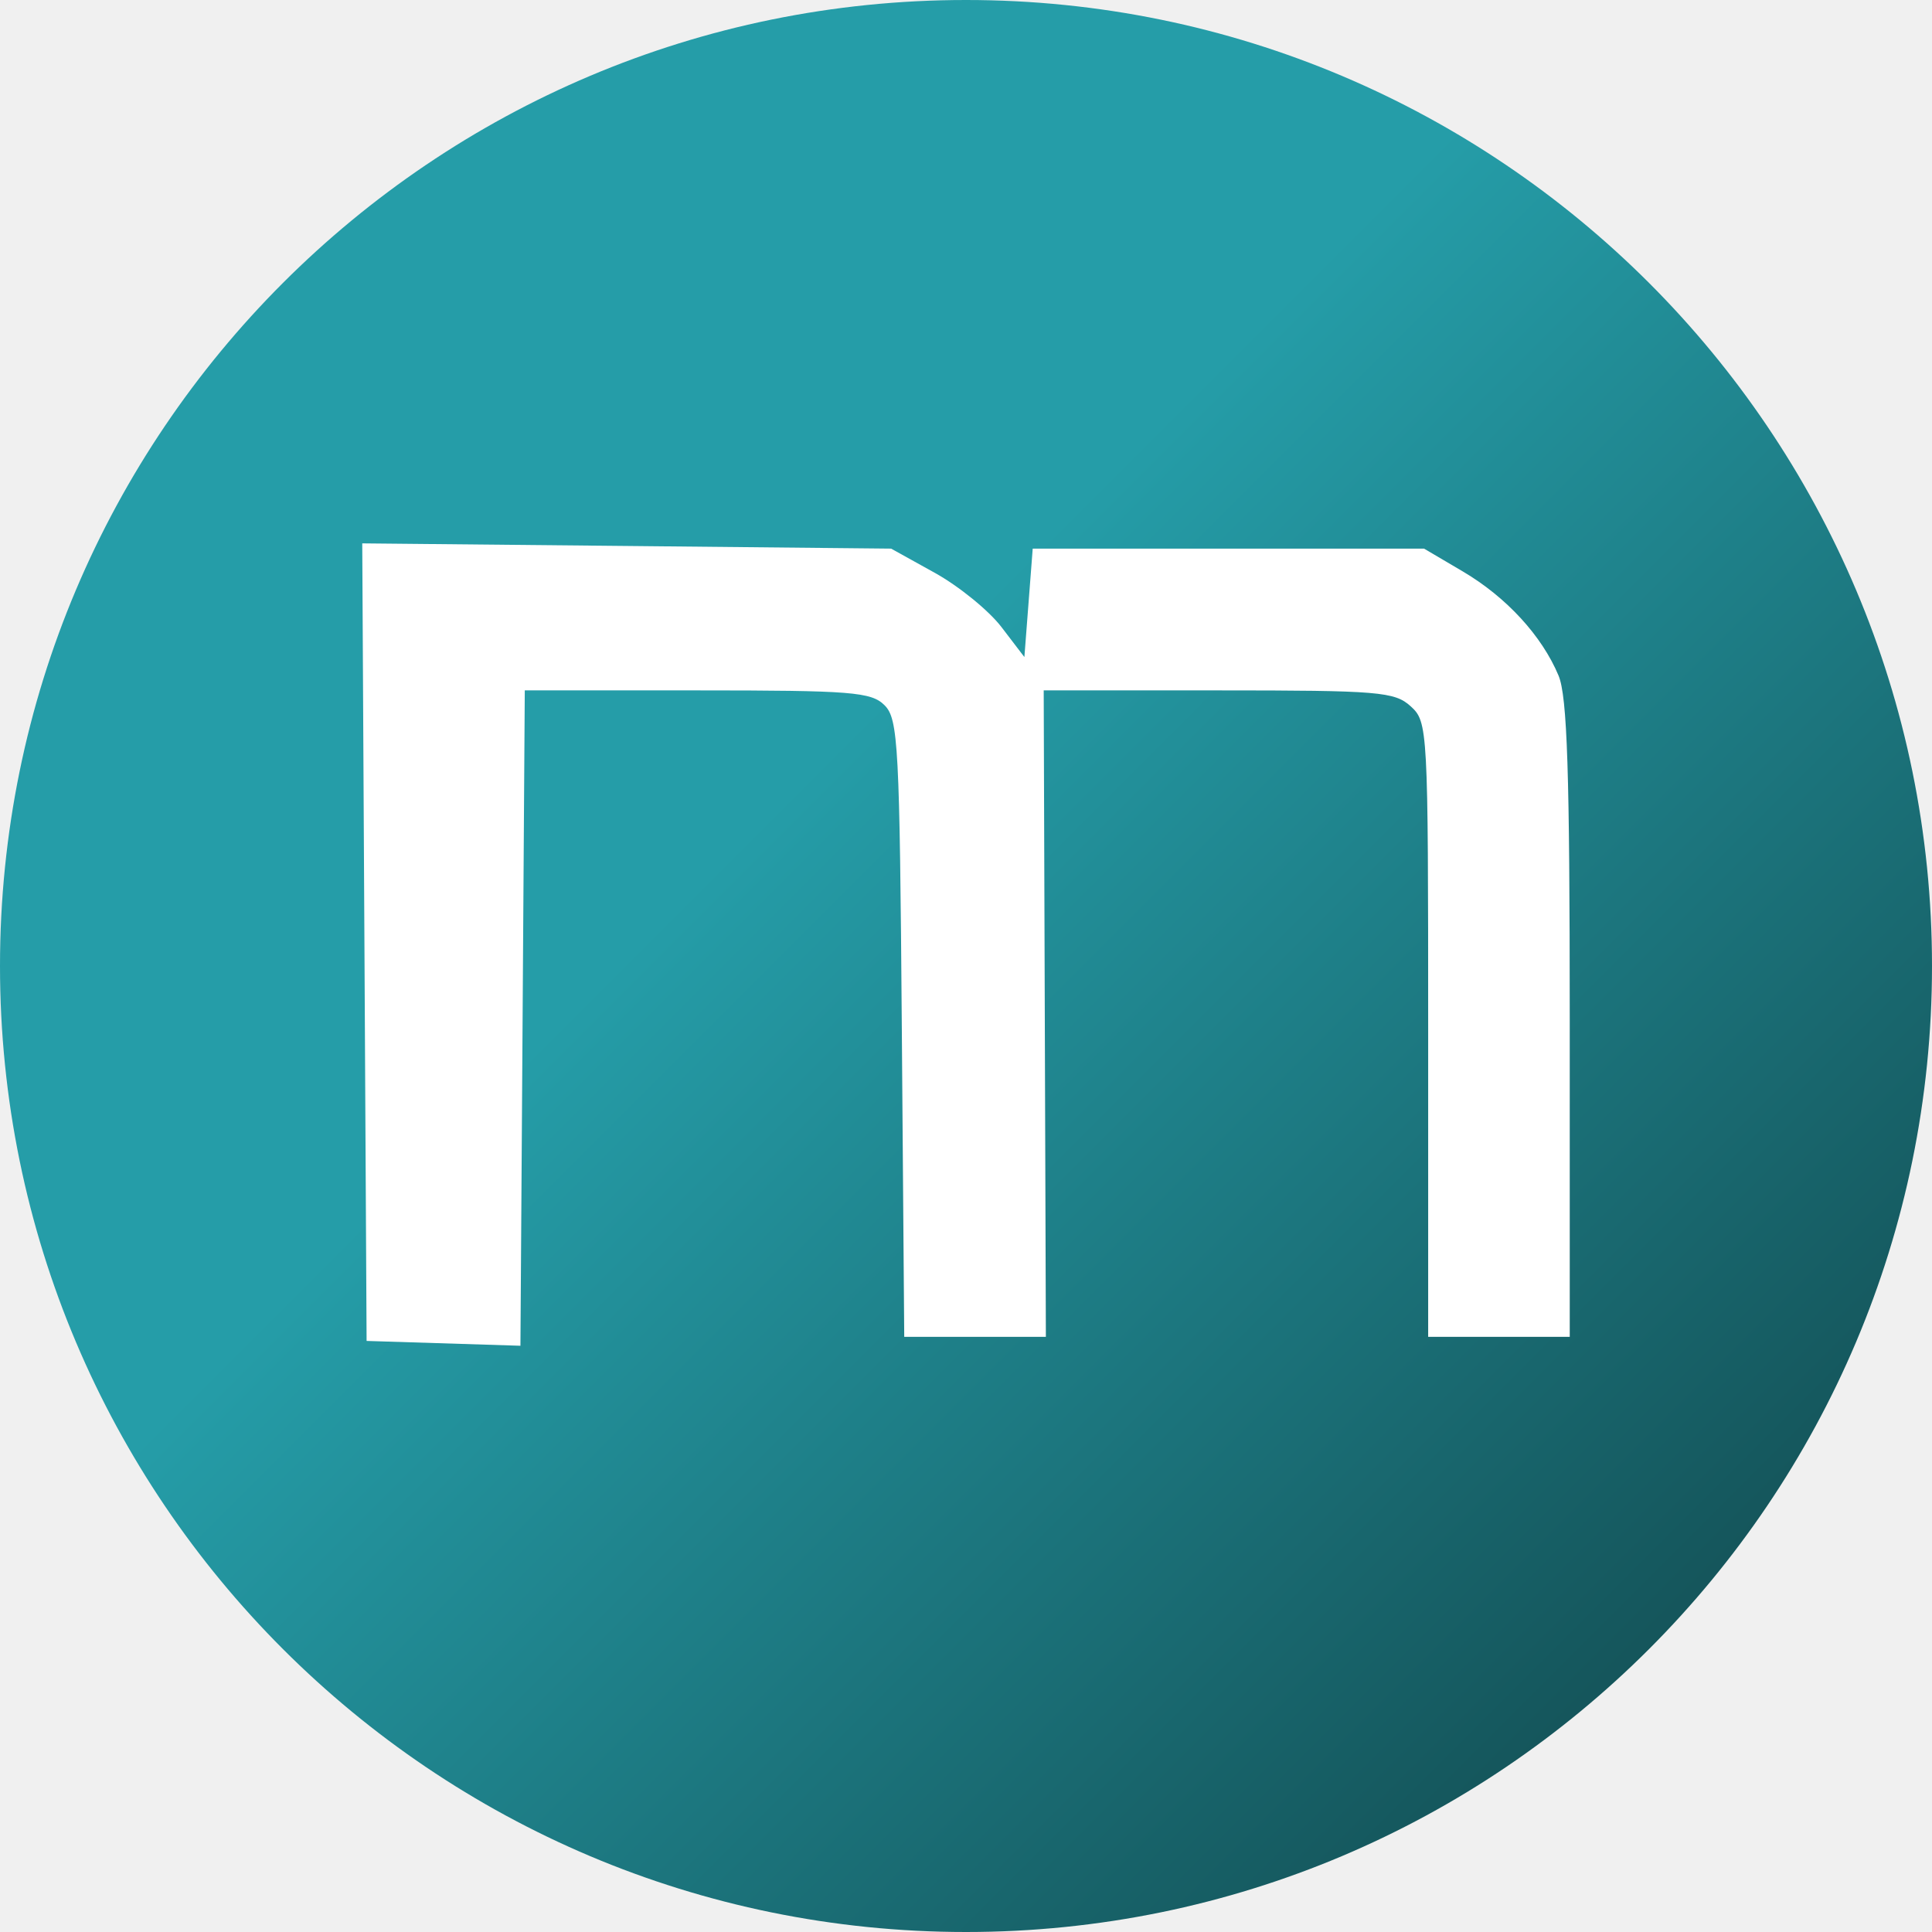
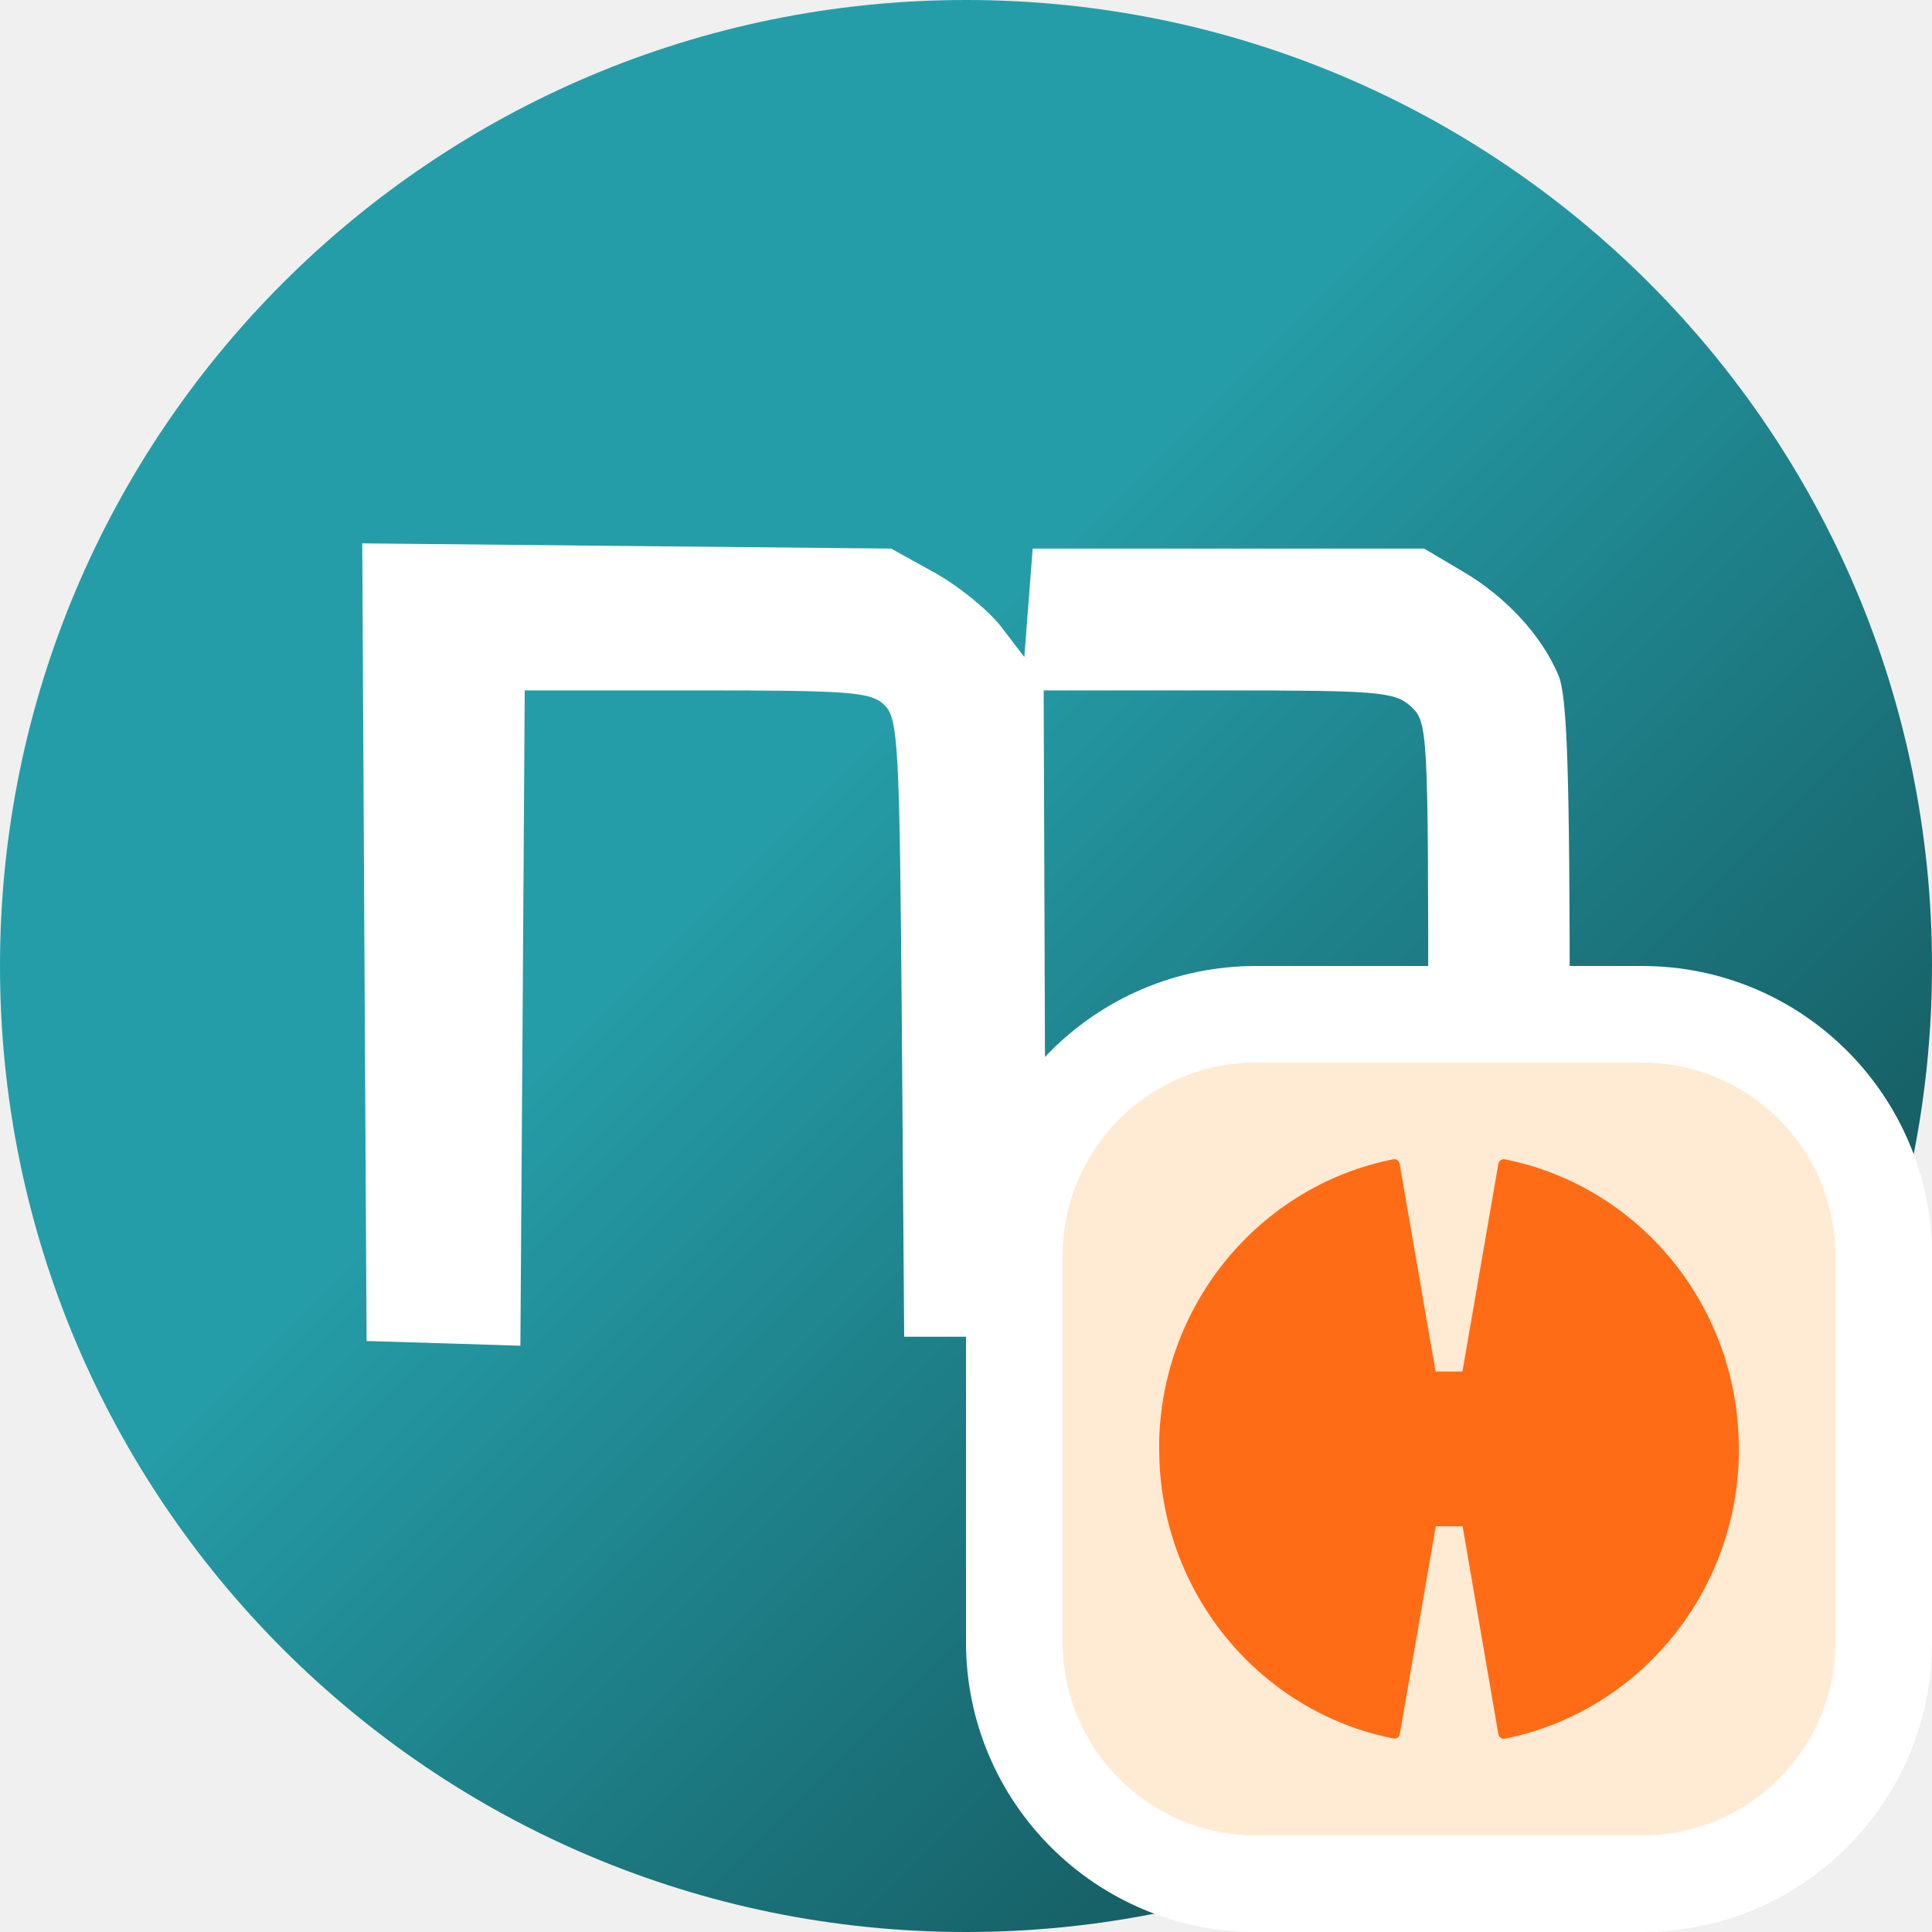
- <svg xmlns="http://www.w3.org/2000/svg" width="32" height="32" viewBox="0 0 32 32" fill="none">
-   <rect width="32" height="32" rx="16" fill="url(#paint0_linear_6925_10064)" />
-   <path d="M6.072 22.21L6.036 15.605L6 9L10.38 9.043L14.76 9.087L15.485 9.489C15.883 9.71 16.38 10.114 16.588 10.387L16.967 10.883L17.036 9.985L17.105 9.087H20.346H23.587L24.227 9.464C24.949 9.889 25.538 10.53 25.814 11.189C25.959 11.535 26 12.792 26 16.887V22.142H24.828H23.655V17.052C23.655 12.054 23.65 11.957 23.365 11.698C23.1 11.457 22.834 11.435 20.181 11.435H17.287L17.305 16.788L17.323 22.142H16.15H14.977L14.937 17.035C14.901 12.35 14.878 11.908 14.652 11.682C14.432 11.461 14.107 11.435 11.549 11.435H8.692L8.656 16.863L8.62 22.29L7.346 22.25L6.072 22.21Z" fill="white" />
+ <svg xmlns="http://www.w3.org/2000/svg" width="20" height="20" viewBox="0 0 20 20" fill="none">
+   <g clip-path="url(#clip0_13489_8313)">
+     <g clip-path="url(#clip1_13489_8313)">
+       <path d="M20 10C20 4.477 15.523 0 10 0C4.477 0 0 4.477 0 10C0 15.523 4.477 20 10 20C15.523 20 20 15.523 20 10Z" fill="url(#paint0_linear_13489_8313)" />
+       <path d="M3.795 13.882L3.772 9.753L3.75 5.625L6.487 5.652L9.225 5.679L9.678 5.93C9.927 6.069 10.237 6.321 10.367 6.492L10.604 6.802L10.647 6.24L10.69 5.679H12.716H14.742L15.142 5.915C15.593 6.18 15.961 6.581 16.134 6.993C16.224 7.21 16.25 7.995 16.25 10.555V13.838H15.517H14.785V10.657C14.785 7.534 14.781 7.473 14.603 7.311C14.437 7.161 14.271 7.147 12.613 7.147H10.804L10.816 10.493L10.827 13.838H10.094H9.36L9.336 10.647C9.313 7.718 9.299 7.442 9.158 7.301C9.02 7.163 8.817 7.147 7.218 7.147H5.432L5.41 10.539L5.387 13.931L4.591 13.906L3.795 13.882Z" fill="white" />
+     </g>
+   </g>
+   <rect x="10.5" y="10.5" width="9" height="9" rx="2.5" fill="#FFEBD4" />
+   <rect x="10.5" y="10.5" width="9" height="9" rx="2.5" stroke="white" />
+   <path d="M15.577 12.001C15.546 11.995 15.517 12.016 15.511 12.047L15.139 14.198H14.861L14.489 12.047C14.483 12.016 14.454 11.995 14.423 12.001C13.101 12.262 12.087 13.408 12.004 14.81C12.004 14.812 12 14.871 12 14.901C12 14.905 12 14.908 12 14.91C12 14.921 12 14.932 12 14.944C12 14.947 12 14.951 12 14.957C12 14.971 12 14.984 12 14.999C12 16.486 13.043 17.724 14.425 17.997C14.456 18.003 14.485 17.982 14.491 17.951L14.863 15.8H15.141L15.511 17.953C15.517 17.984 15.546 18.005 15.577 17.999C16.899 17.736 17.911 16.59 17.996 15.188C17.996 15.186 18 15.127 18 15.097C18 15.093 18 15.09 18 15.088C18 15.077 18 15.066 18 15.055C18 15.051 18 15.047 18 15.042C18 15.027 18 15.014 18 14.999C18.002 13.512 16.959 12.275 15.577 12.001Z" fill="#FF6C15" />
  <defs>
-     <linearGradient id="paint0_linear_6925_10064" x1="0" y1="0" x2="32" y2="32" gradientUnits="userSpaceOnUse">
+     <linearGradient id="paint0_linear_13489_8313" x1="0" y1="0" x2="20" y2="20" gradientUnits="userSpaceOnUse">
      <stop offset="0.409" stop-color="#259DA8" />
      <stop offset="1" stop-color="#0F3E42" />
    </linearGradient>
+     <clipPath id="clip0_13489_8313">
+       <rect width="20" height="20" fill="white" />
+     </clipPath>
+     <clipPath id="clip1_13489_8313">
+       <rect width="20" height="20" fill="white" />
+     </clipPath>
  </defs>
</svg>
